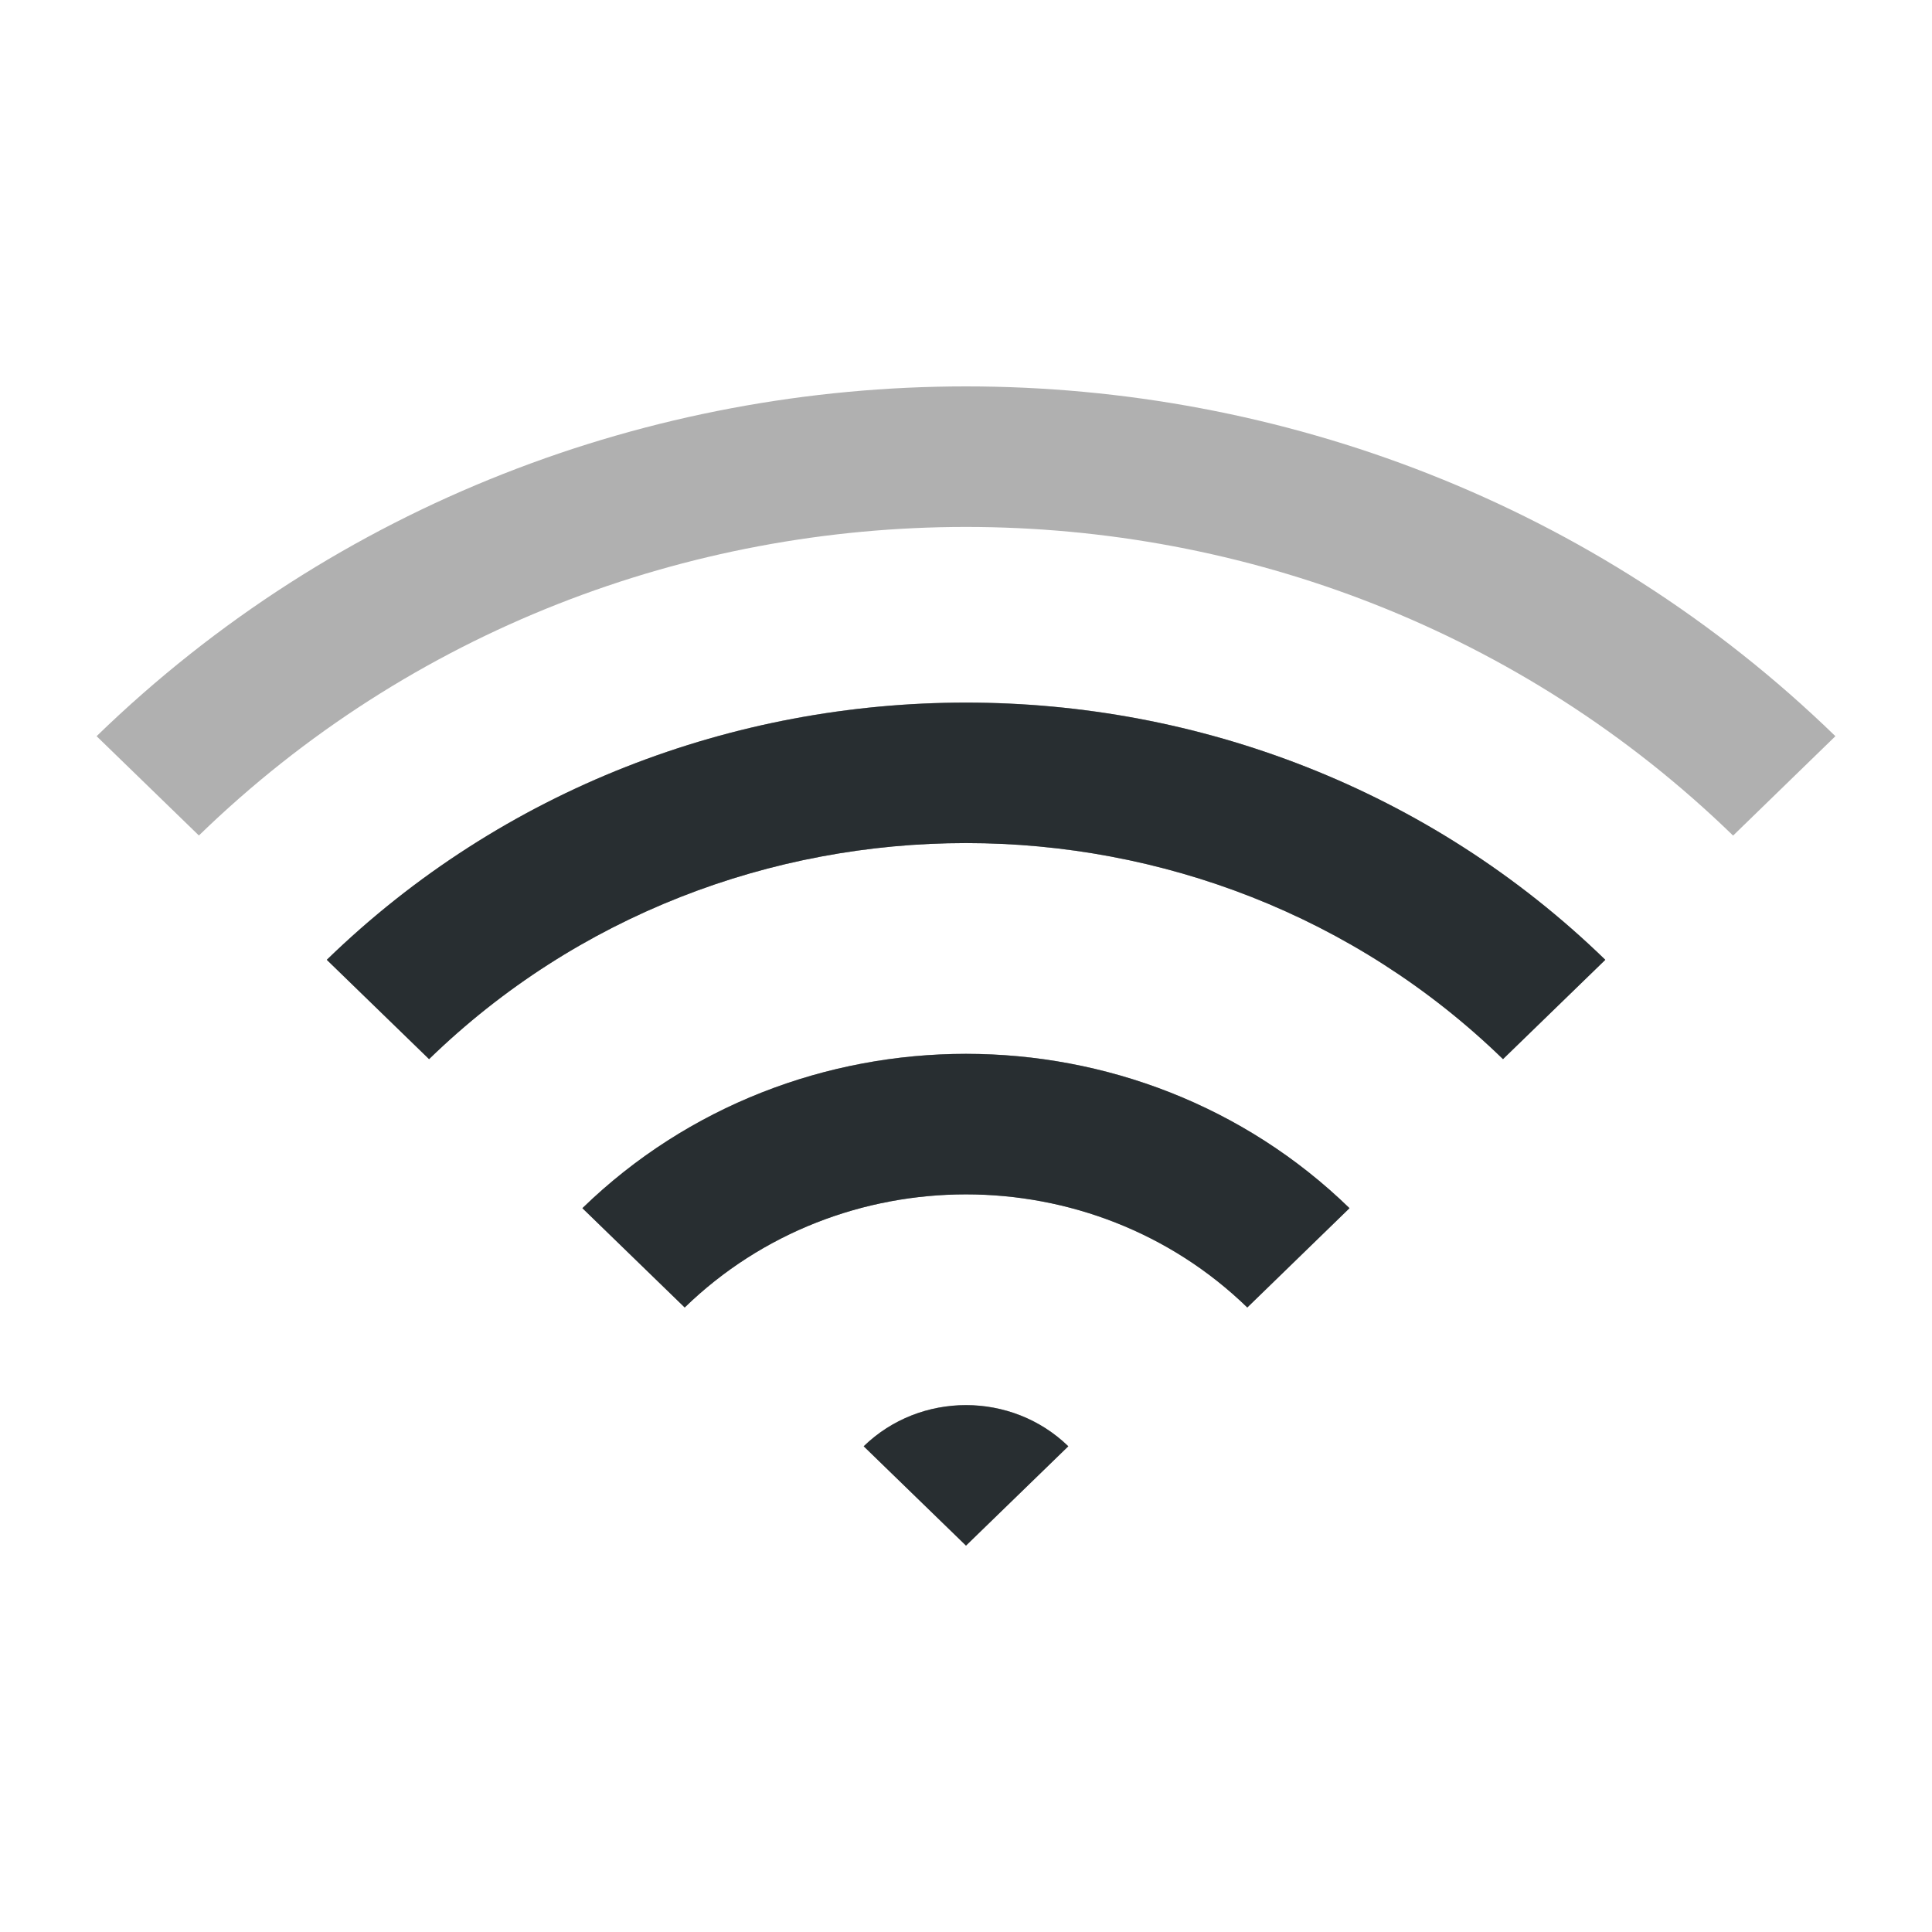
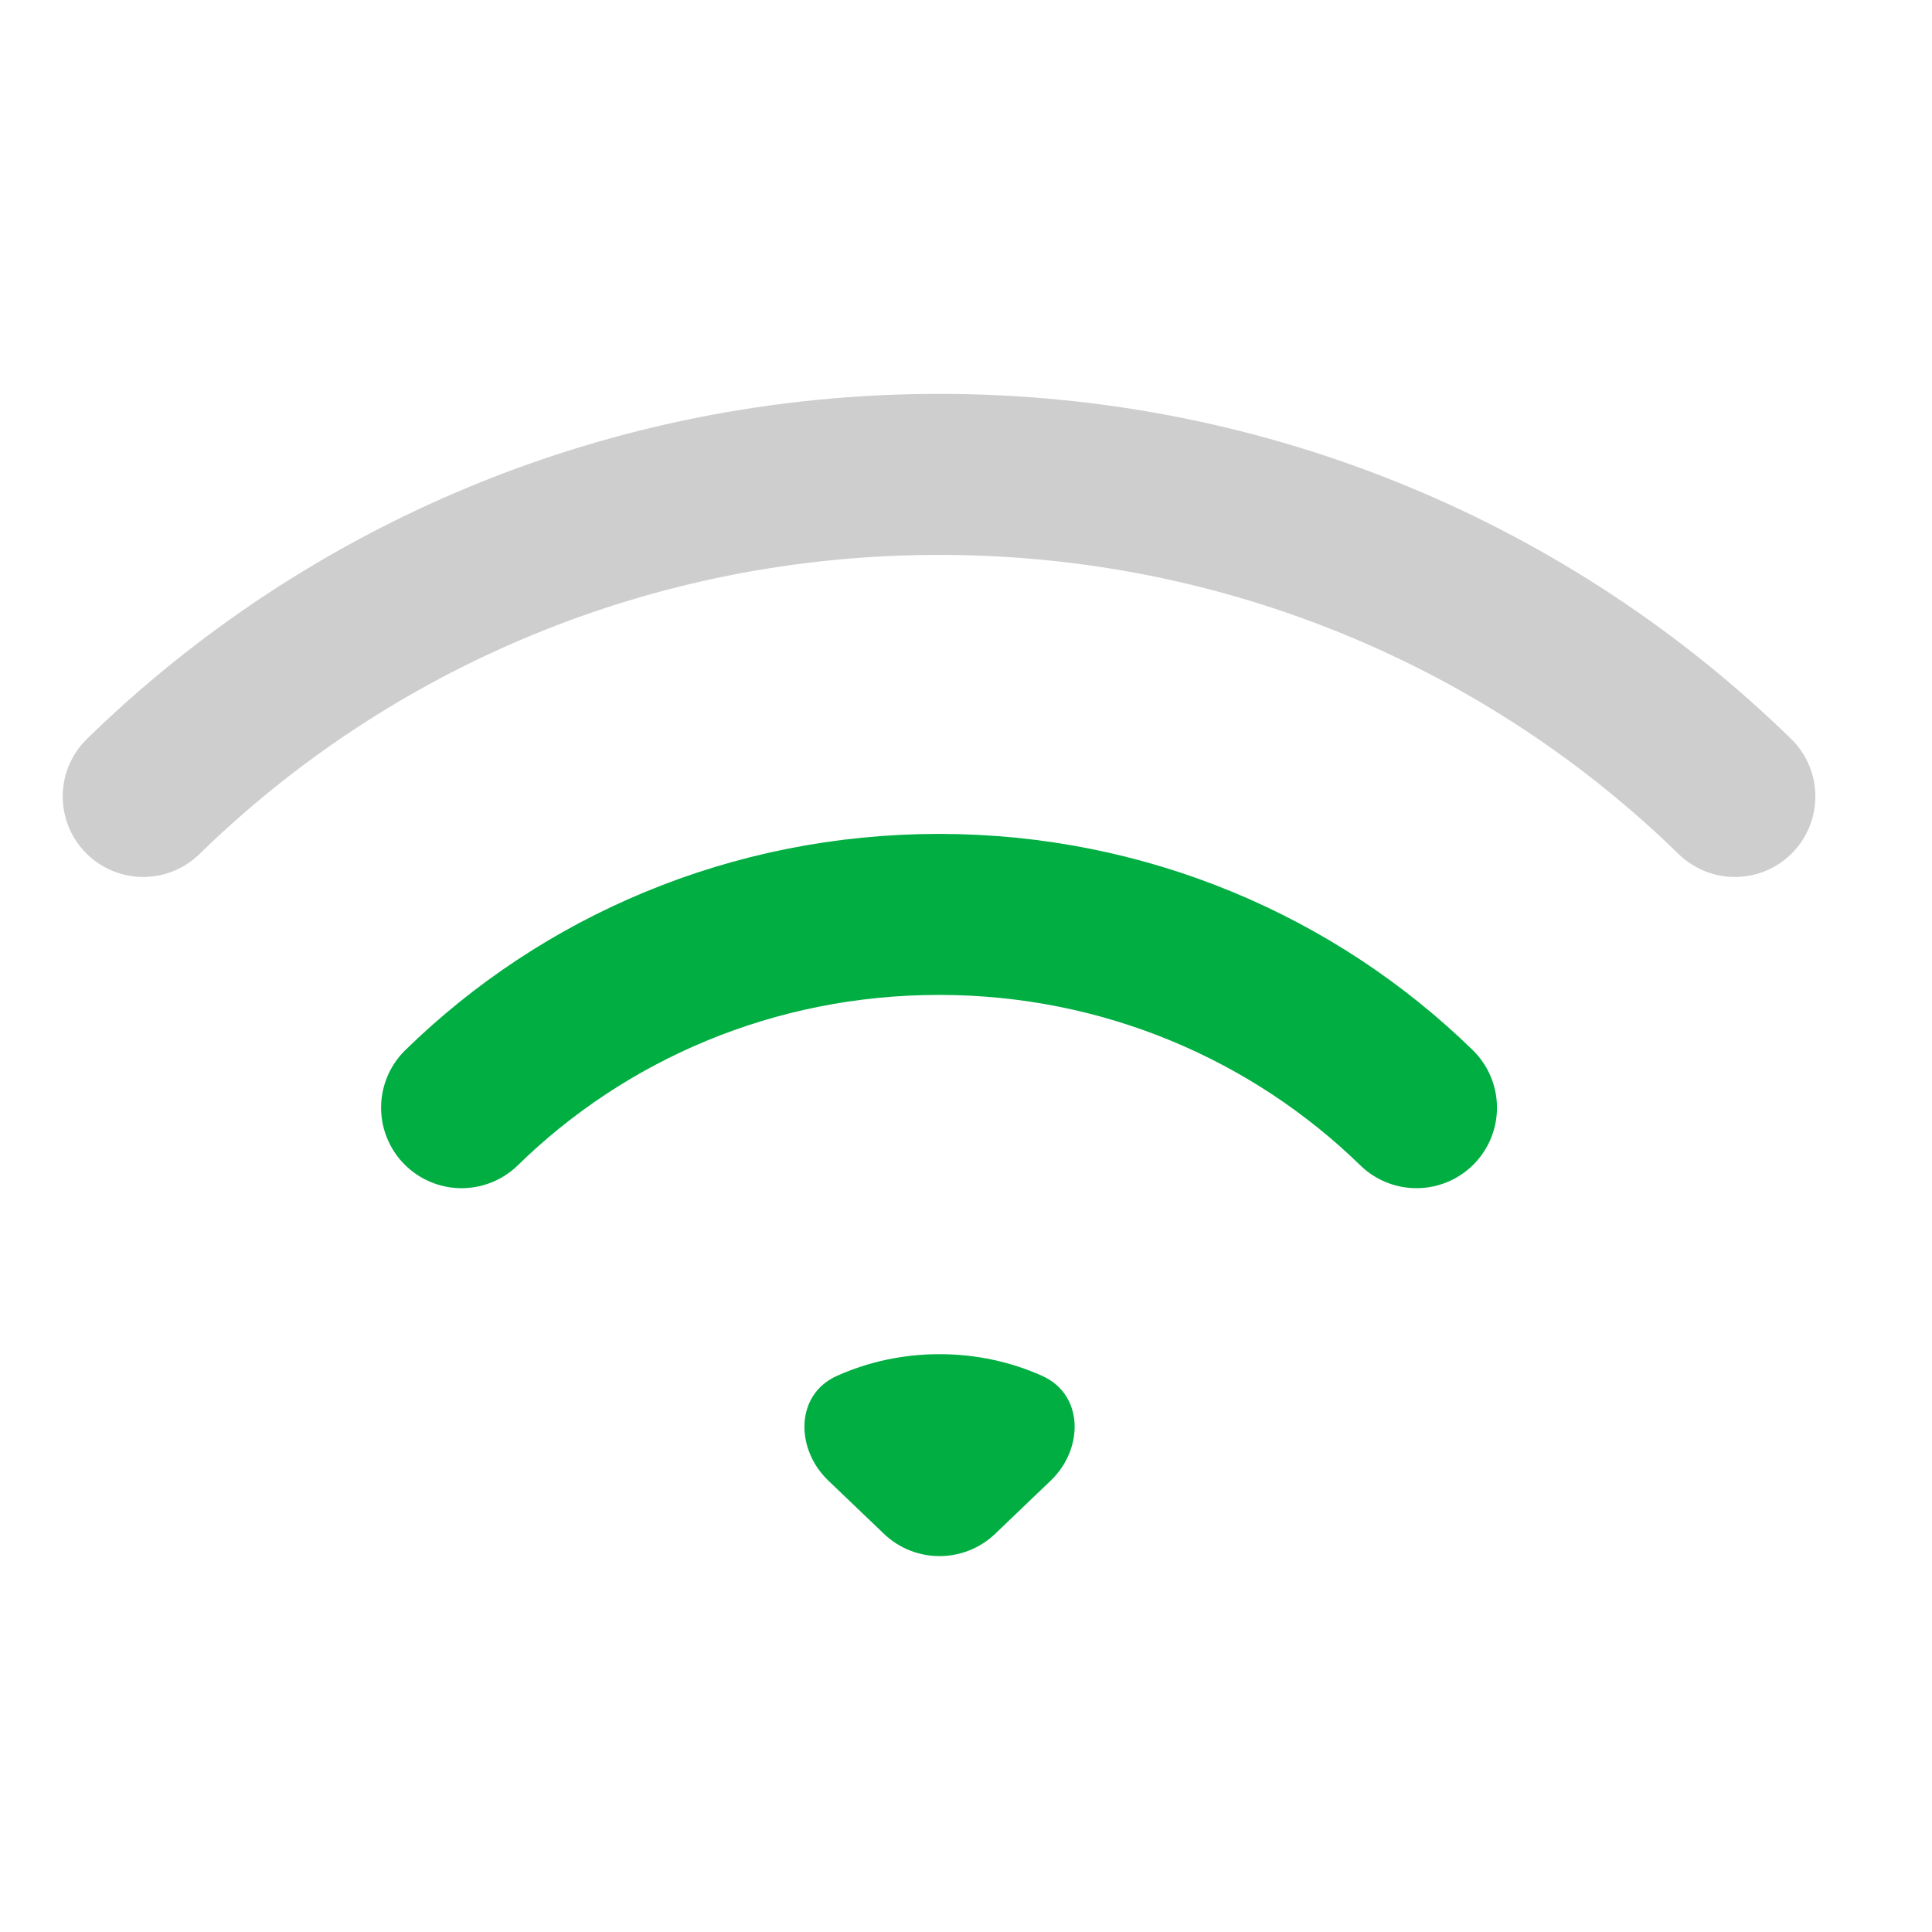
- <svg xmlns="http://www.w3.org/2000/svg" width="20" height="20" viewBox="0 0 20 20" fill="none">
-   <path d="M10 16L8.941 14.971C9.526 14.403 10.474 14.403 11.059 14.971L10 16ZM2.059 8.649L1 7.621C5.971 2.793 14.03 2.793 19 7.621L17.941 8.65C13.555 4.39 6.445 4.39 2.059 8.649ZM4.441 10.964L3.383 9.936C7.037 6.385 12.963 6.385 16.618 9.936L15.559 10.964C12.489 7.982 7.511 7.982 4.441 10.964ZM7.088 13.535L6.029 12.507C8.222 10.376 11.778 10.376 13.97 12.507L12.912 13.535C11.303 11.973 8.696 11.973 7.088 13.535Z" fill="#B0B0B0" />
-   <path d="M10 16L8.941 14.972C9.526 14.404 10.474 14.404 11.059 14.972L10 16ZM4.442 10.964L3.383 9.936C7.037 6.386 12.963 6.386 16.618 9.936L15.559 10.964C12.489 7.982 7.511 7.982 4.442 10.964ZM7.088 13.535L6.029 12.507C8.222 10.377 11.778 10.377 13.97 12.507L12.912 13.535C11.303 11.974 8.696 11.974 7.088 13.535Z" fill="#323A3D" />
-   <path d="M10 16L8.941 14.972C9.526 14.404 10.474 14.404 11.059 14.972L10 16ZM4.442 10.964L3.383 9.936C7.037 6.386 12.963 6.386 16.618 9.936L15.559 10.964C12.489 7.982 7.511 7.982 4.442 10.964ZM7.088 13.535L6.029 12.507C8.222 10.377 11.778 10.377 13.97 12.507L12.912 13.535C11.303 11.974 8.696 11.974 7.088 13.535Z" fill="black" fill-opacity="0.2" />
+ <svg xmlns="http://www.w3.org/2000/svg" width="24" height="24" viewBox="0 0 24 24" fill="none">
+   <path d="M1.779 9.894C4.31 7.423 7.805 5.893 11.665 5.893C15.525 5.893 19.019 7.423 21.551 9.894" stroke="#CECECE" stroke-width="2" stroke-miterlimit="10" stroke-linecap="round" />
+   <path d="M5.734 13.76C7.253 12.275 9.347 11.359 11.665 11.359C13.979 11.359 16.077 12.279 17.596 13.76" stroke="#00AE42" stroke-width="2" stroke-miterlimit="10" stroke-linecap="round" />
+   <path d="M13.053 18.392C13.465 17.998 13.465 17.323 12.945 17.091C12.558 16.918 12.127 16.822 11.671 16.822C11.216 16.822 10.784 16.918 10.398 17.091C9.877 17.323 9.878 17.998 10.289 18.392L10.98 19.053C11.366 19.423 11.976 19.423 12.363 19.053L13.053 18.392Z" fill="#00AE42" />
</svg>
